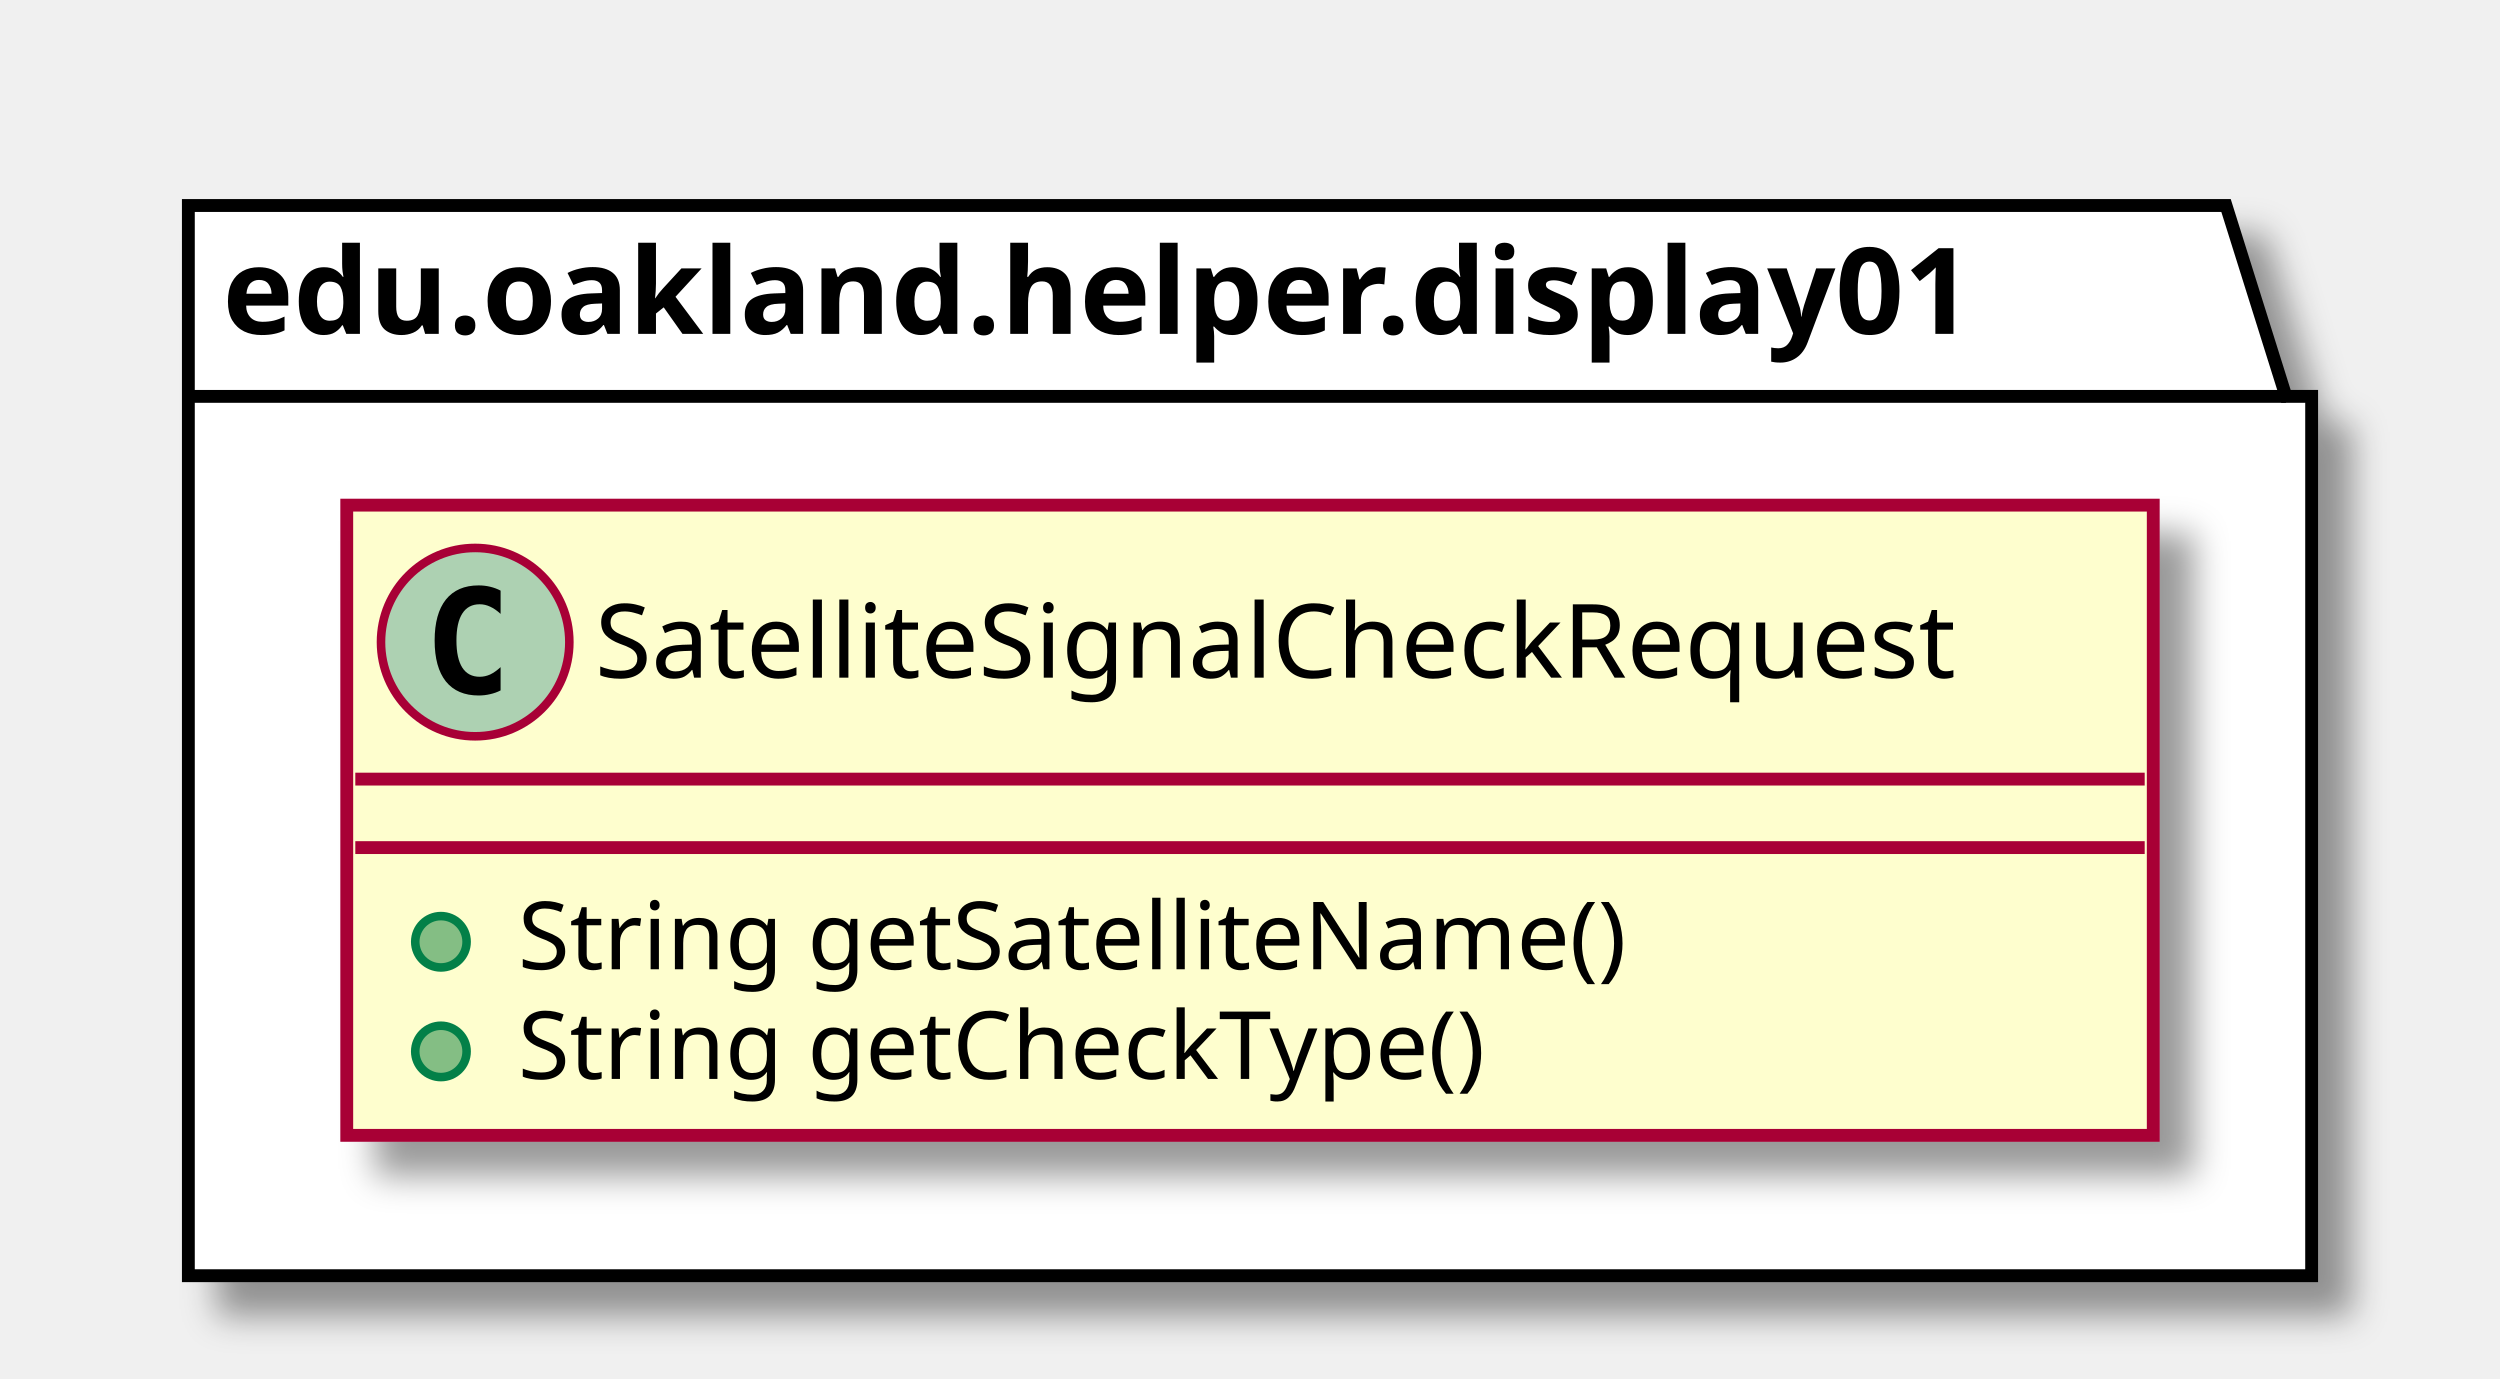
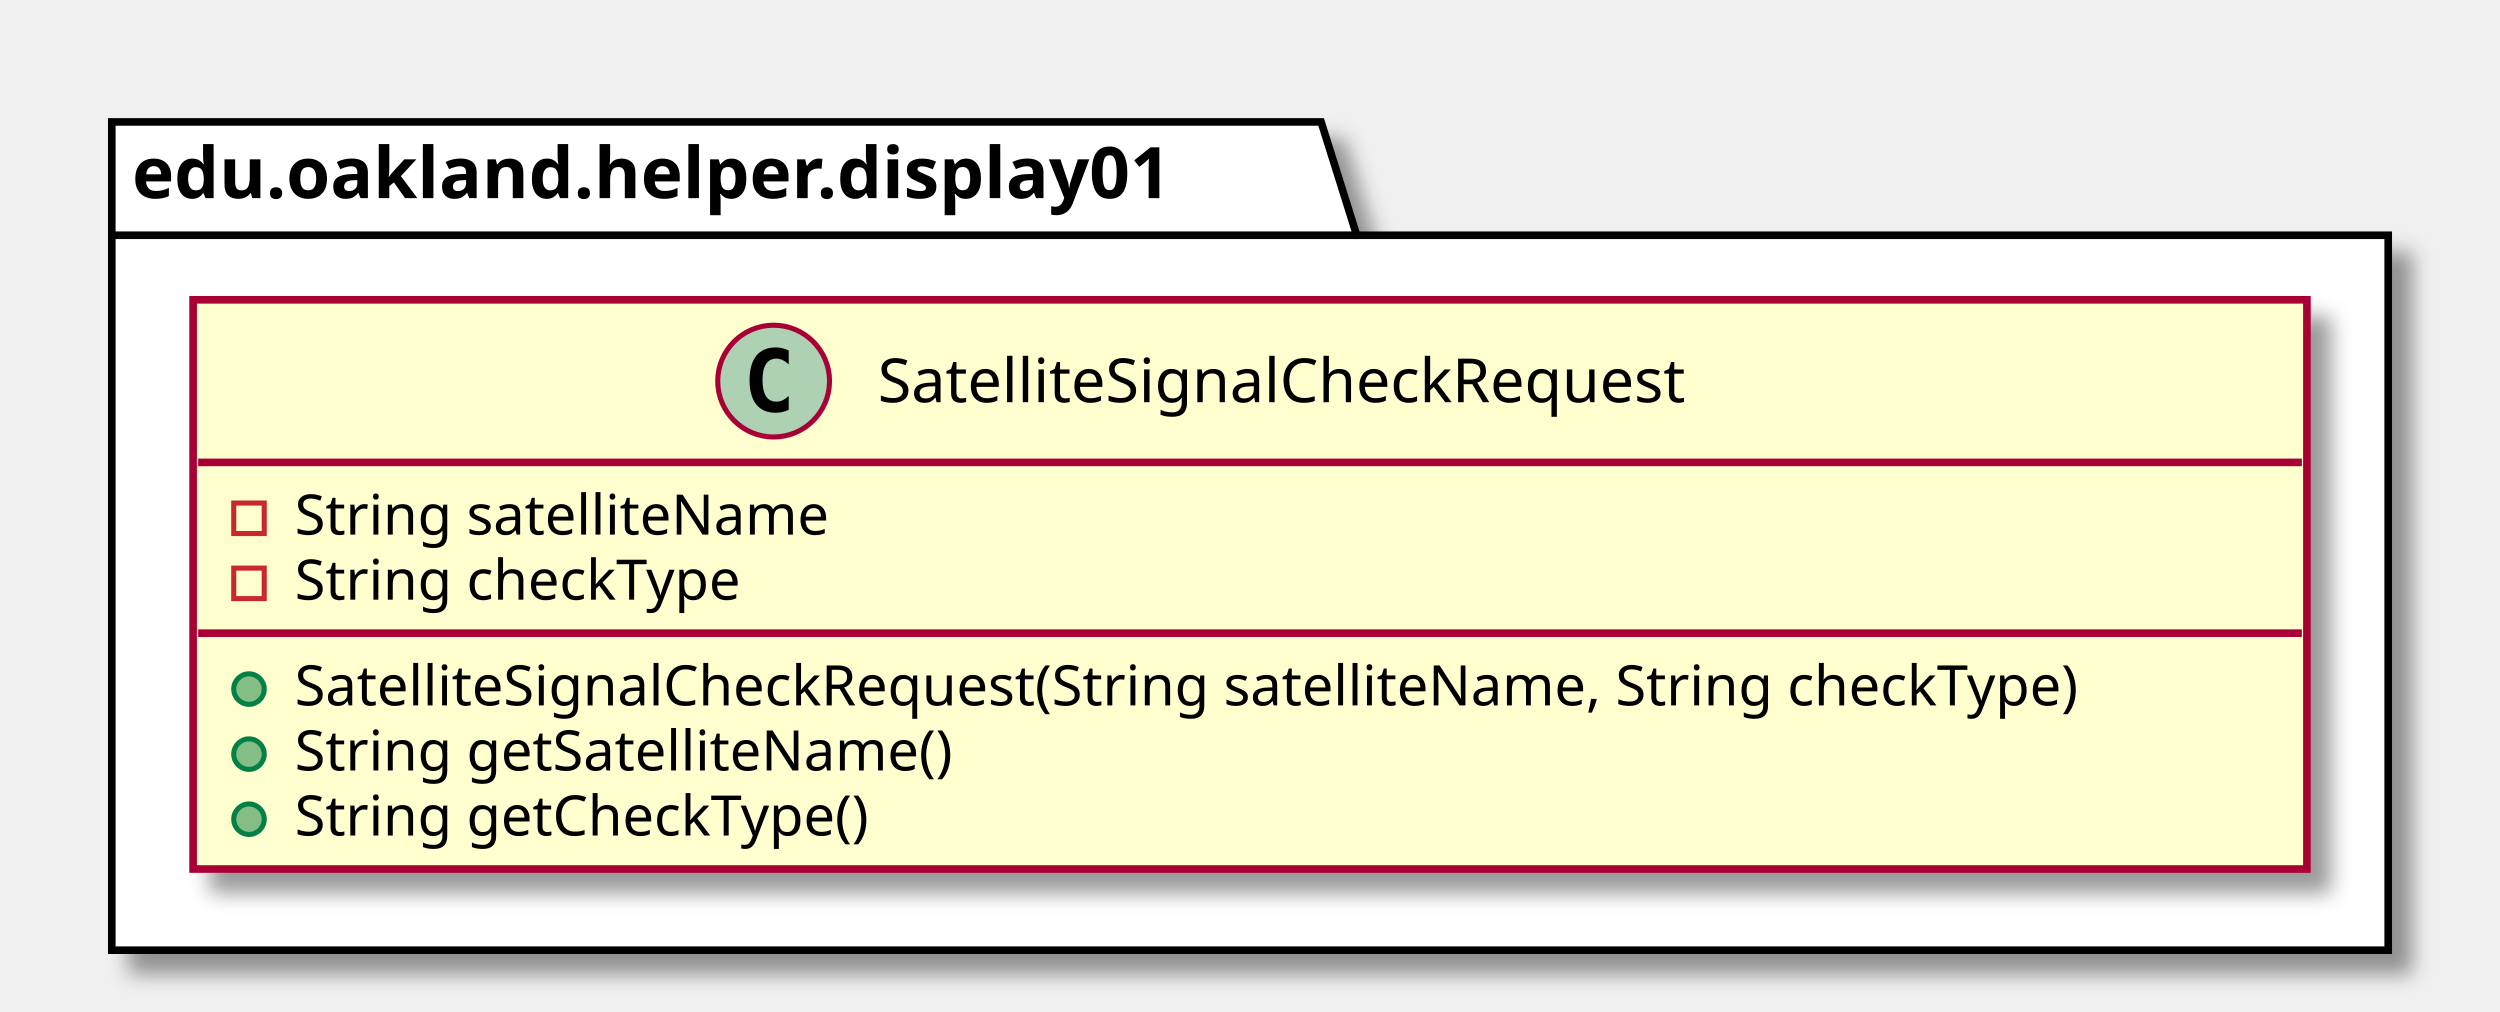
- <svg xmlns="http://www.w3.org/2000/svg" contentScriptType="application/ecmascript" contentStyleType="text/css" height="161px" preserveAspectRatio="none" style="width:292px;height:161px;" version="1.1" viewBox="0 0 292 161" width="292px" zoomAndPan="magnify">
+ <svg xmlns="http://www.w3.org/2000/svg" contentScriptType="application/ecmascript" contentStyleType="text/css" height="199px" preserveAspectRatio="none" style="width:492px;height:199px;" version="1.1" viewBox="0 0 492 199" width="492px" zoomAndPan="magnify">
  <defs>
-     <filter height="300%" id="fvl2953nehtbf" width="300%" x="-1" y="-1">
+     <filter height="300%" id="fv2sx1yj767qg" width="300%" x="-1" y="-1">
      <feGaussianBlur result="blurOut" stdDeviation="2.0" />
      <feColorMatrix in="blurOut" result="blurOut2" type="matrix" values="0 0 0 0 0 0 0 0 0 0 0 0 0 0 0 0 0 0 .4 0" />
      <feOffset dx="4.0" dy="4.0" in="blurOut2" result="blurOut3" />
      <feBlend in="SourceGraphic" in2="blurOut3" mode="normal" />
    </filter>
  </defs>
  <g>
-     <polygon fill="#FFFFFF" filter="url(#fvl2953nehtbf)" points="22,24,260,24,267,46.297,270,46.297,270,149,22,149,22,24" style="stroke: #000000; stroke-width: 1.5;" />
+     <polygon fill="#FFFFFF" filter="url(#fv2sx1yj767qg)" points="22,24,260,24,267,46.297,470,46.297,470,187,22,187,22,24" style="stroke: #000000; stroke-width: 1.5;" />
    <line style="stroke: #000000; stroke-width: 1.5;" x1="22" x2="267" y1="46.297" y2="46.297" />
    <text fill="#000000" font-family="sans-serif" font-size="14" font-weight="bold" lengthAdjust="spacingAndGlyphs" textLength="232" x="26" y="38.995">edu.oakland.helper.display01</text>
-     <rect fill="#FEFECE" filter="url(#fvl2953nehtbf)" height="73.609" id="SatelliteSignalCheckRequest" style="stroke: #A80036; stroke-width: 1.5;" width="211" x="40.5" y="59" />
-     <ellipse cx="55.5" cy="75" fill="#ADD1B2" rx="11" ry="11" style="stroke: #A80036; stroke-width: 1.0;" />
-     <path d="M58.469,80.641 Q57.891,80.938 57.25,81.078 Q56.609,81.234 55.906,81.234 Q53.406,81.234 52.078,79.594 Q50.766,77.938 50.766,74.812 Q50.766,71.688 52.078,70.031 Q53.406,68.375 55.906,68.375 Q56.609,68.375 57.25,68.531 Q57.906,68.688 58.469,68.984 L58.469,71.703 Q57.844,71.125 57.25,70.859 Q56.656,70.578 56.031,70.578 Q54.688,70.578 54,71.656 Q53.312,72.719 53.312,74.812 Q53.312,76.906 54,77.984 Q54.688,79.047 56.031,79.047 Q56.656,79.047 57.25,78.781 Q57.844,78.5 58.469,77.922 L58.469,80.641 Z " />
-     <text fill="#000000" font-family="sans-serif" font-size="12" lengthAdjust="spacingAndGlyphs" textLength="179" x="69.5" y="79.154">SatelliteSignalCheckRequest</text>
-     <line style="stroke: #A80036; stroke-width: 1.5;" x1="41.5" x2="250.5" y1="91" y2="91" />
-     <line style="stroke: #A80036; stroke-width: 1.5;" x1="41.5" x2="250.5" y1="99" y2="99" />
-     <ellipse cx="51.5" cy="110" fill="#84BE84" rx="3" ry="3" style="stroke: #038048; stroke-width: 1.0;" />
-     <text fill="#000000" font-family="sans-serif" font-size="11" lengthAdjust="spacingAndGlyphs" textLength="143" x="60.5" y="113.21">String getSatelliteName()</text>
-     <ellipse cx="51.5" cy="122.805" fill="#84BE84" rx="3" ry="3" style="stroke: #038048; stroke-width: 1.0;" />
-     <text fill="#000000" font-family="sans-serif" font-size="11" lengthAdjust="spacingAndGlyphs" textLength="125" x="60.5" y="126.015">String getCheckType()</text>
+     <rect fill="#FEFECE" filter="url(#fv2sx1yj767qg)" height="112.023" id="SatelliteSignalCheckRequest" style="stroke: #A80036; stroke-width: 1.5;" width="416" x="38" y="59" />
+     <ellipse cx="152.25" cy="75" fill="#ADD1B2" rx="11" ry="11" style="stroke: #A80036; stroke-width: 1.0;" />
+     <path d="M155.219,80.641 Q154.641,80.938 154,81.078 Q153.359,81.234 152.656,81.234 Q150.156,81.234 148.828,79.594 Q147.516,77.938 147.516,74.812 Q147.516,71.688 148.828,70.031 Q150.156,68.375 152.656,68.375 Q153.359,68.375 154,68.531 Q154.656,68.688 155.219,68.984 L155.219,71.703 Q154.594,71.125 154,70.859 Q153.406,70.578 152.781,70.578 Q151.438,70.578 150.75,71.656 Q150.062,72.719 150.062,74.812 Q150.062,76.906 150.75,77.984 Q151.438,79.047 152.781,79.047 Q153.406,79.047 154,78.781 Q154.594,78.5 155.219,77.922 L155.219,80.641 Z " />
+     <text fill="#000000" font-family="sans-serif" font-size="12" lengthAdjust="spacingAndGlyphs" textLength="179" x="172.75" y="79.154">SatelliteSignalCheckRequest</text>
+     <line style="stroke: #A80036; stroke-width: 1.5;" x1="39" x2="453" y1="91" y2="91" />
+     <rect fill="none" height="6" style="stroke: #C82930; stroke-width: 1.0;" width="6" x="46" y="99" />
+     <text fill="#000000" font-family="sans-serif" font-size="11" lengthAdjust="spacingAndGlyphs" textLength="116" x="58" y="105.21">String satelliteName</text>
+     <rect fill="none" height="6" style="stroke: #C82930; stroke-width: 1.0;" width="6" x="46" y="111.805" />
+     <text fill="#000000" font-family="sans-serif" font-size="11" lengthAdjust="spacingAndGlyphs" textLength="97" x="58" y="118.015">String checkType</text>
+     <line style="stroke: #A80036; stroke-width: 1.5;" x1="39" x2="453" y1="124.609" y2="124.609" />
+     <ellipse cx="49" cy="135.609" fill="#84BE84" rx="3" ry="3" style="stroke: #038048; stroke-width: 1.0;" />
+     <text fill="#000000" font-family="sans-serif" font-size="11" lengthAdjust="spacingAndGlyphs" textLength="390" x="58" y="138.82">SatelliteSignalCheckRequest(String satelliteName, String checkType)</text>
+     <ellipse cx="49" cy="148.414" fill="#84BE84" rx="3" ry="3" style="stroke: #038048; stroke-width: 1.0;" />
+     <text fill="#000000" font-family="sans-serif" font-size="11" lengthAdjust="spacingAndGlyphs" textLength="143" x="58" y="151.625">String getSatelliteName()</text>
+     <ellipse cx="49" cy="161.219" fill="#84BE84" rx="3" ry="3" style="stroke: #038048; stroke-width: 1.0;" />
+     <text fill="#000000" font-family="sans-serif" font-size="11" lengthAdjust="spacingAndGlyphs" textLength="125" x="58" y="164.429">String getCheckType()</text>
  </g>
</svg>
